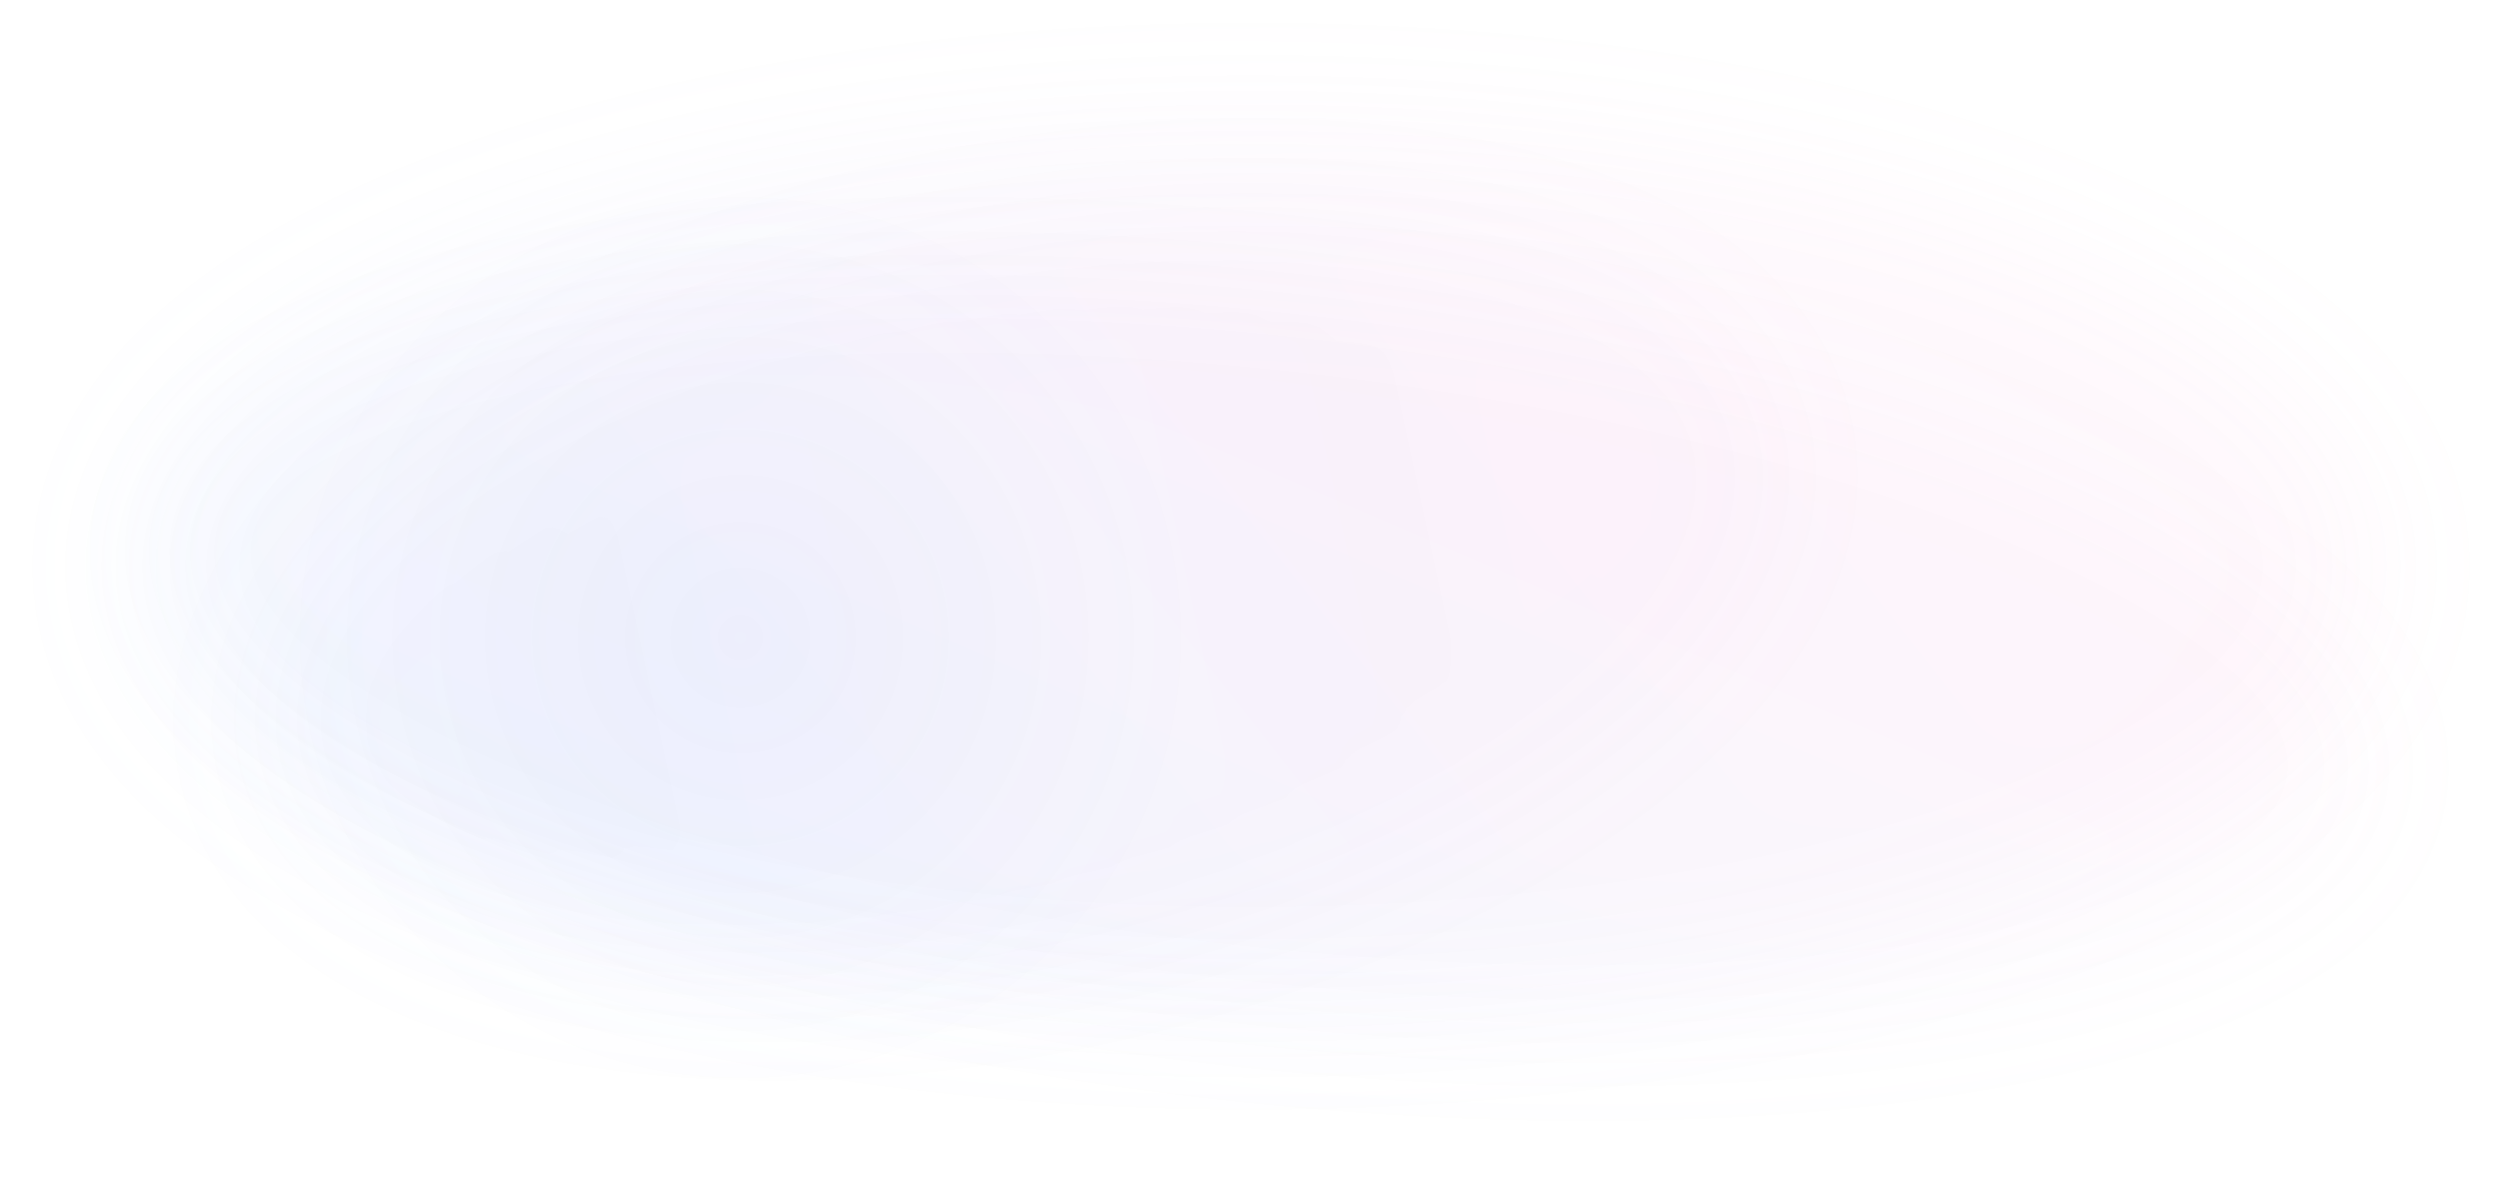
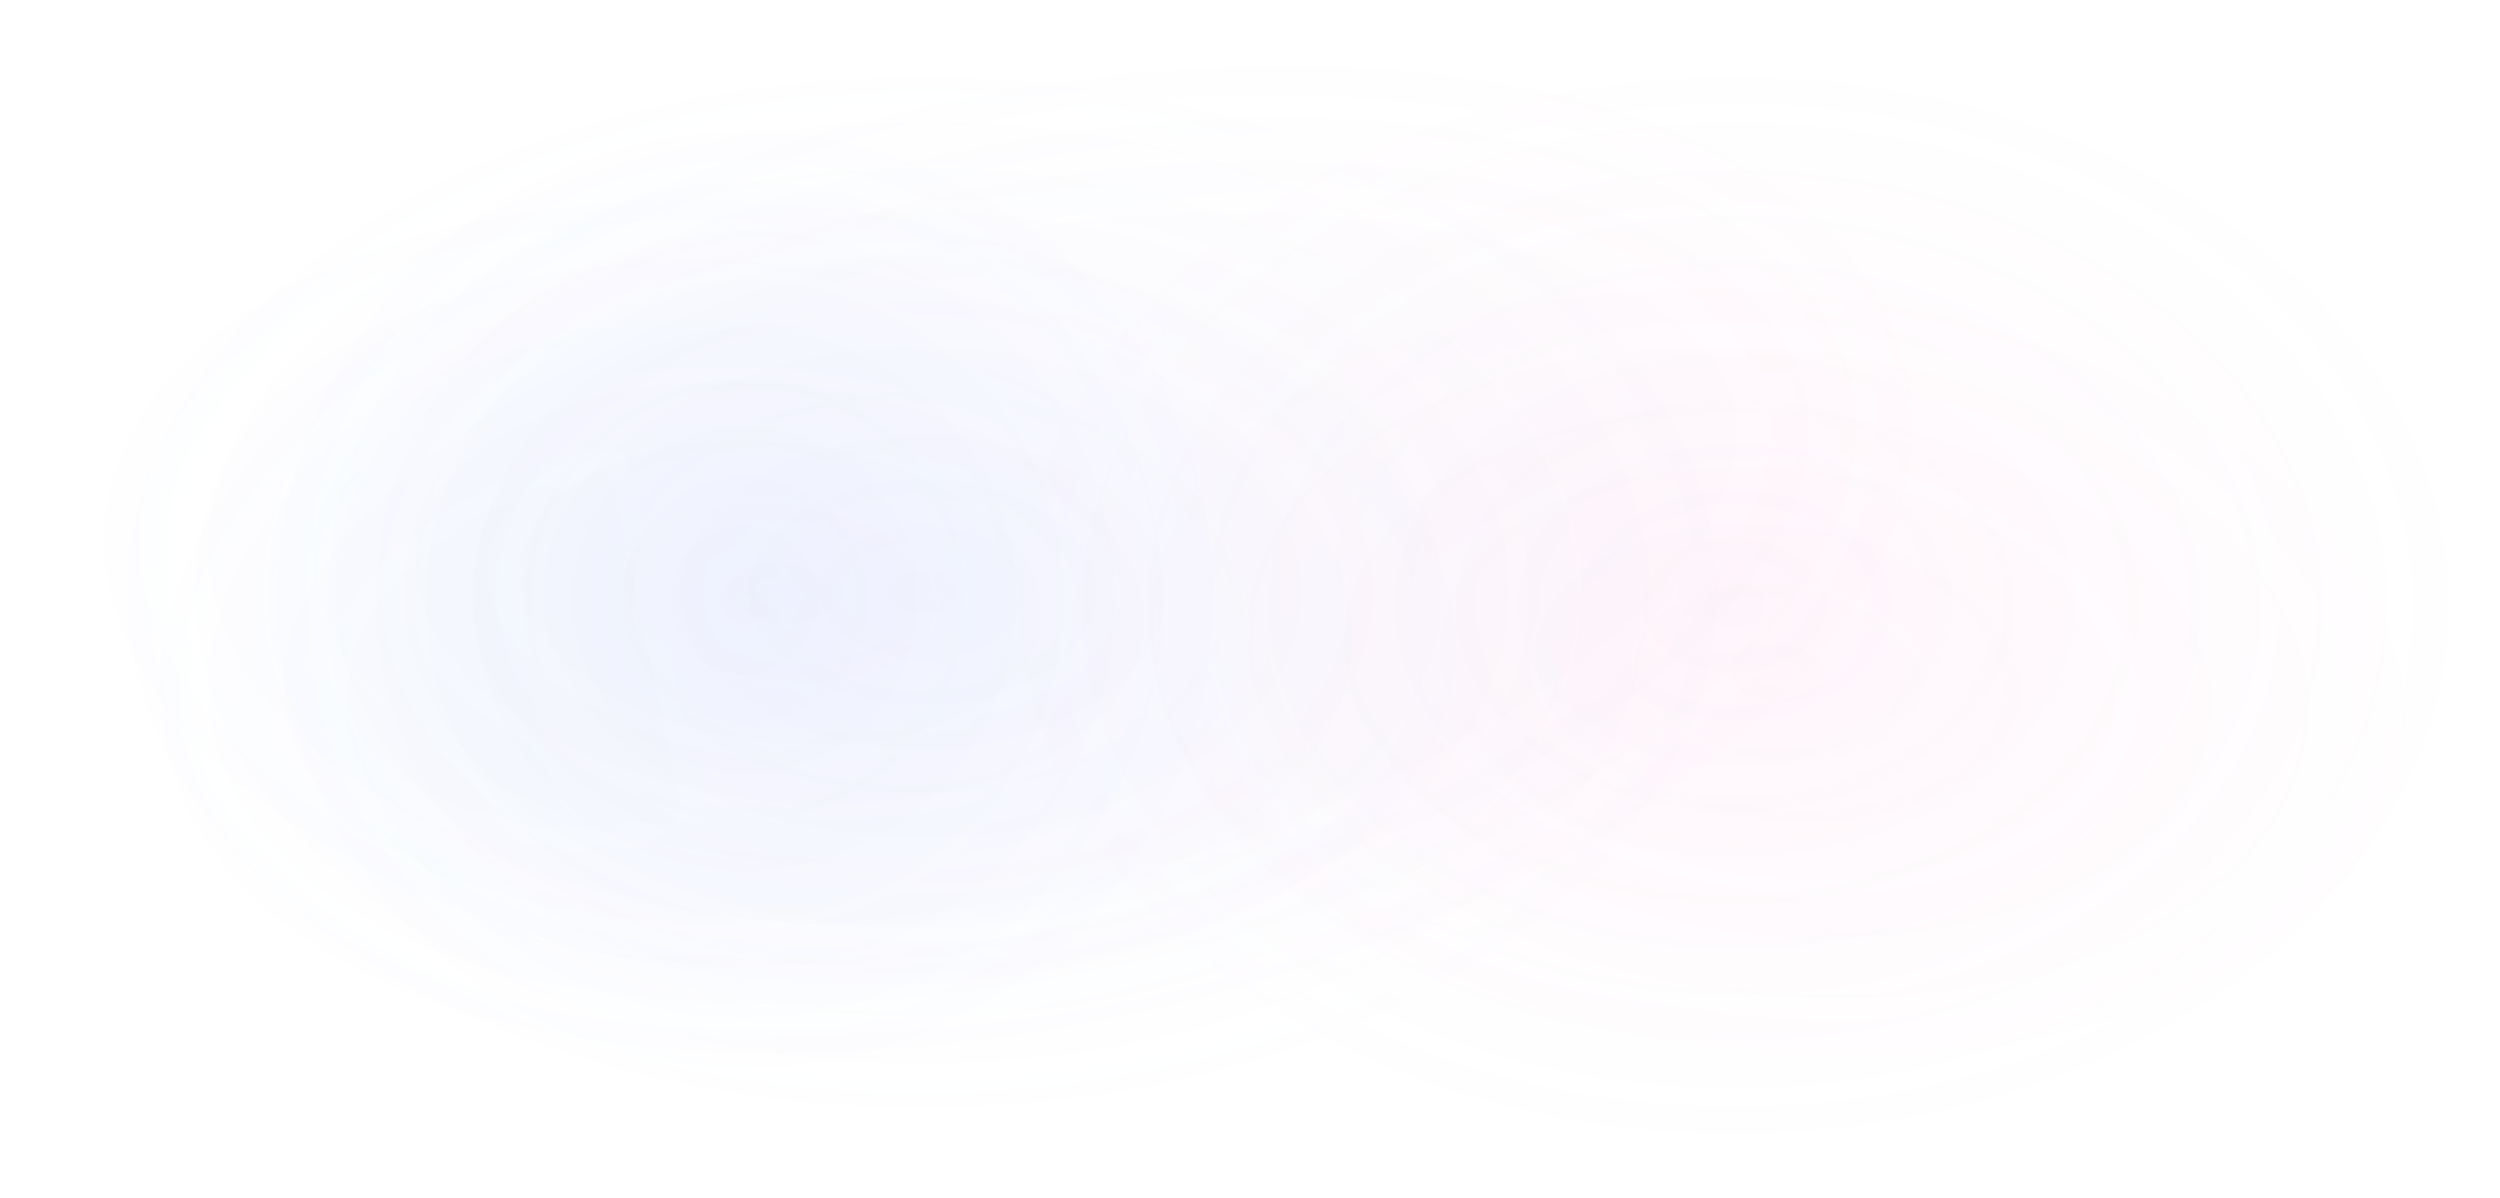
- <svg xmlns="http://www.w3.org/2000/svg" width="1011" height="486" viewBox="0 0 1011 486" fill="none">
-   <ellipse opacity="0.04" cx="299.443" cy="257.875" rx="187.845" ry="187.282" transform="rotate(14.2301 299.443 257.875)" fill="url(#paint0_radial_31420_101328)" />
-   <g opacity="0.05" filter="url(#filter0_f_31420_101328)">
-     <ellipse cx="505.922" cy="229" rx="179" ry="455" transform="rotate(90 505.922 229)" fill="url(#paint1_linear_31420_101328)" />
-   </g>
-   <g opacity="0.03" filter="url(#filter1_f_31420_101328)">
-     <ellipse cx="513.224" cy="266.489" rx="148.096" ry="451.683" transform="rotate(96.3961 513.224 266.489)" fill="url(#paint2_linear_31420_101328)" />
-   </g>
-   <g style="mix-blend-mode:plus-lighter" opacity="0.08" filter="url(#filter2_f_31420_101328)">
-     <ellipse cx="412.305" cy="241.744" rx="314.462" ry="149.345" transform="rotate(167.866 412.305 241.744)" fill="url(#paint3_linear_31420_101328)" />
+ <svg xmlns="http://www.w3.org/2000/svg" width="954" height="457" viewBox="0 0 954 457" fill="none">
+   <ellipse opacity="0.04" cx="284.326" cy="228.875" rx="187.845" ry="187.282" transform="rotate(14.2301 284.326 228.875)" fill="url(#paint0_radial_31420_101328)" />
+   <ellipse opacity="0.05" cx="351.992" cy="226" rx="205" ry="316" transform="rotate(90 351.992 226)" fill="url(#paint1_radial_31420_101328)" />
+   <ellipse opacity="0.05" cx="661.992" cy="231" rx="210" ry="284" transform="rotate(90 661.992 231)" fill="url(#paint2_radial_31420_101328)" />
+   <ellipse opacity="0.03" cx="678.481" cy="256.648" rx="155.868" ry="259.269" transform="rotate(96.3961 678.481 256.648)" fill="url(#paint3_radial_31420_101328)" />
+   <ellipse opacity="0.03" cx="297.638" cy="226.171" rx="159.183" ry="280.798" transform="rotate(96.3961 297.638 226.171)" fill="url(#paint4_radial_31420_101328)" />
+   <g style="mix-blend-mode:plus-lighter" opacity="0.05" filter="url(#filter0_f_31420_101328)">
+     <ellipse cx="397.187" cy="212.744" rx="314.462" ry="149.345" transform="rotate(167.866 397.187 212.744)" fill="url(#paint5_linear_31420_101328)" />
  </g>
  <defs>
-     <filter id="filter0_f_31420_101328" x="0.922" y="0" width="1010" height="458" filterUnits="userSpaceOnUse" color-interpolation-filters="sRGB">
+     <filter id="filter0_f_31420_101328" x="38.125" y="2.432" width="718.125" height="420.625" filterUnits="userSpaceOnUse" color-interpolation-filters="sRGB">
      <feFlood flood-opacity="0" result="BackgroundImageFix" />
      <feBlend mode="normal" in="SourceGraphic" in2="BackgroundImageFix" result="shape" />
      <feGaussianBlur stdDeviation="25" result="effect1_foregroundBlur_31420_101328" />
    </filter>
-     <filter id="filter1_f_31420_101328" x="19.047" y="65.908" width="988.359" height="401.161" filterUnits="userSpaceOnUse" color-interpolation-filters="sRGB">
-       <feFlood flood-opacity="0" result="BackgroundImageFix" />
-       <feBlend mode="normal" in="SourceGraphic" in2="BackgroundImageFix" result="shape" />
-       <feGaussianBlur stdDeviation="22.5" result="effect1_foregroundBlur_31420_101328" />
-     </filter>
-     <filter id="filter2_f_31420_101328" x="53.242" y="31.431" width="718.125" height="420.625" filterUnits="userSpaceOnUse" color-interpolation-filters="sRGB">
-       <feFlood flood-opacity="0" result="BackgroundImageFix" />
-       <feBlend mode="normal" in="SourceGraphic" in2="BackgroundImageFix" result="shape" />
-       <feGaussianBlur stdDeviation="25" result="effect1_foregroundBlur_31420_101328" />
-     </filter>
-     <radialGradient id="paint0_radial_31420_101328" cx="0" cy="0" r="1" gradientUnits="userSpaceOnUse" gradientTransform="translate(299.443 257.875) rotate(90) scale(187.282 187.845)">
+     <radialGradient id="paint0_radial_31420_101328" cx="0" cy="0" r="1" gradientUnits="userSpaceOnUse" gradientTransform="translate(284.326 228.875) rotate(90) scale(187.282 187.845)">
      <stop stop-color="#4474F2" />
      <stop offset="1" stop-color="#4474F2" stop-opacity="0" />
    </radialGradient>
-     <linearGradient id="paint1_linear_31420_101328" x1="381.916" y1="-31.131" x2="713.052" y2="390.162" gradientUnits="userSpaceOnUse">
+     <radialGradient id="paint1_radial_31420_101328" cx="0" cy="0" r="1" gradientUnits="userSpaceOnUse" gradientTransform="translate(351.992 226) scale(205 316)">
+       <stop stop-color="#7599F5" />
+       <stop offset="1" stop-color="#7599F5" stop-opacity="0" />
+     </radialGradient>
+     <radialGradient id="paint2_radial_31420_101328" cx="0" cy="0" r="1" gradientUnits="userSpaceOnUse" gradientTransform="translate(661.992 231) scale(210 284)">
      <stop stop-color="#F575CA" />
-       <stop offset="1" stop-color="#7599F5" />
-     </linearGradient>
-     <linearGradient id="paint2_linear_31420_101328" x1="411.743" y1="29.606" x2="727.494" y2="125.444" gradientUnits="userSpaceOnUse">
+       <stop offset="1" stop-color="#F575CA" stop-opacity="0" />
+     </radialGradient>
+     <radialGradient id="paint3_radial_31420_101328" cx="0" cy="0" r="1" gradientUnits="userSpaceOnUse" gradientTransform="translate(678.481 256.648) scale(155.868 259.269)">
      <stop stop-color="#F575CA" />
-       <stop offset="1" stop-color="#7599F5" />
-     </linearGradient>
-     <linearGradient id="paint3_linear_31420_101328" x1="97.843" y1="241.744" x2="726.766" y2="241.744" gradientUnits="userSpaceOnUse">
+       <stop offset="1" stop-color="#F575CA" stop-opacity="0" />
+     </radialGradient>
+     <radialGradient id="paint4_radial_31420_101328" cx="0" cy="0" r="1" gradientUnits="userSpaceOnUse" gradientTransform="translate(297.638 226.171) scale(159.183 280.798)">
+       <stop stop-color="#7599F5" />
+       <stop offset="1" stop-color="#7599F5" stop-opacity="0" />
+     </radialGradient>
+     <linearGradient id="paint5_linear_31420_101328" x1="82.726" y1="212.744" x2="711.649" y2="212.744" gradientUnits="userSpaceOnUse">
      <stop stop-color="#F575CA" stop-opacity="0.3" />
      <stop offset="1" stop-color="#7599F5" stop-opacity="0.4" />
    </linearGradient>
  </defs>
</svg>
